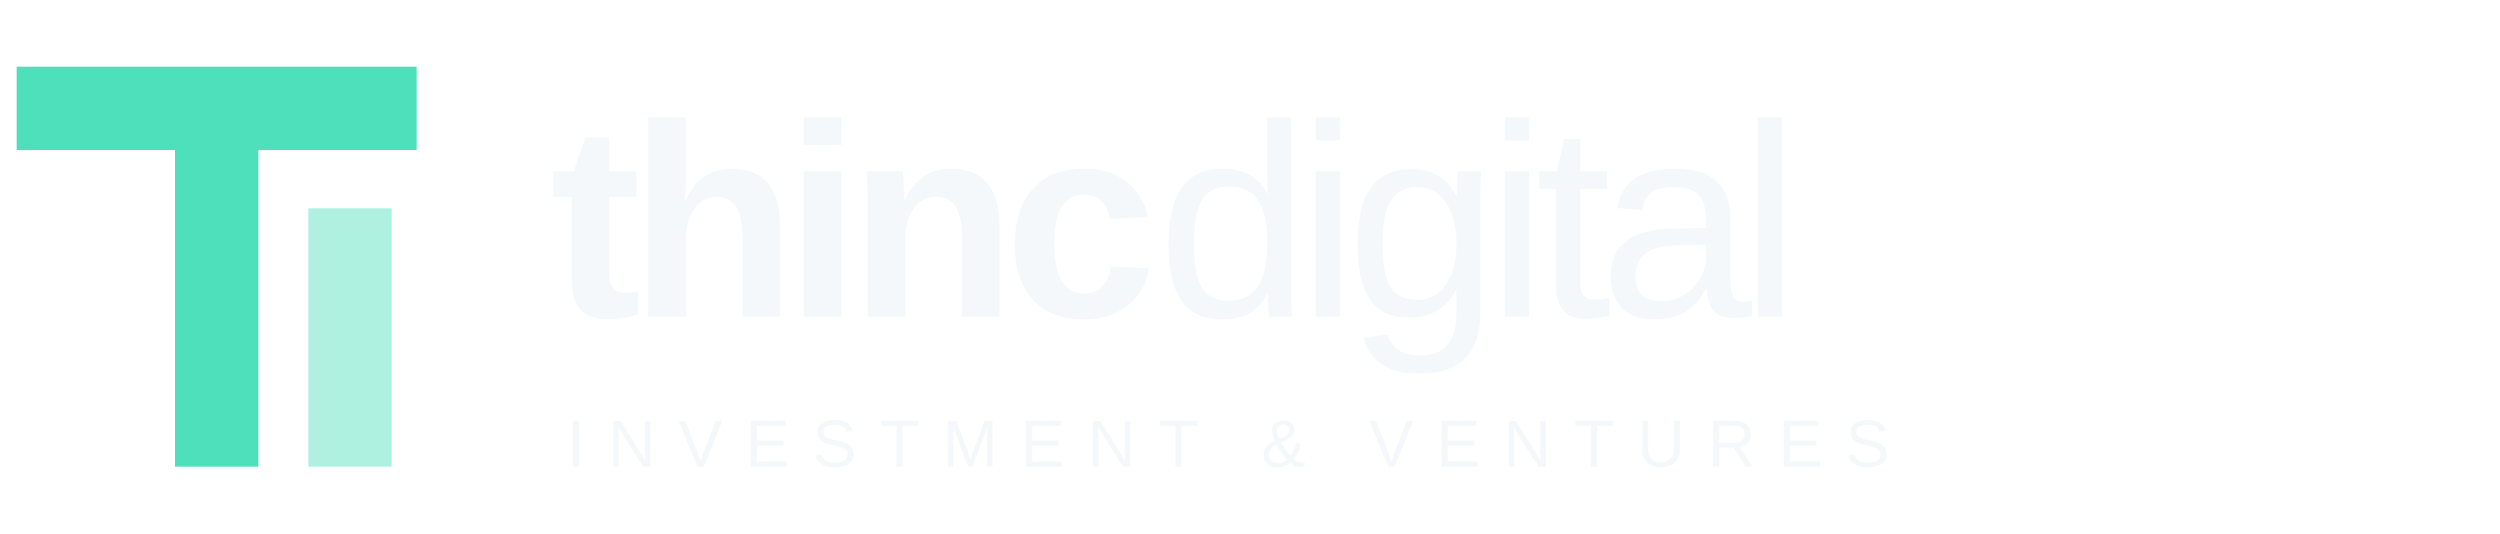
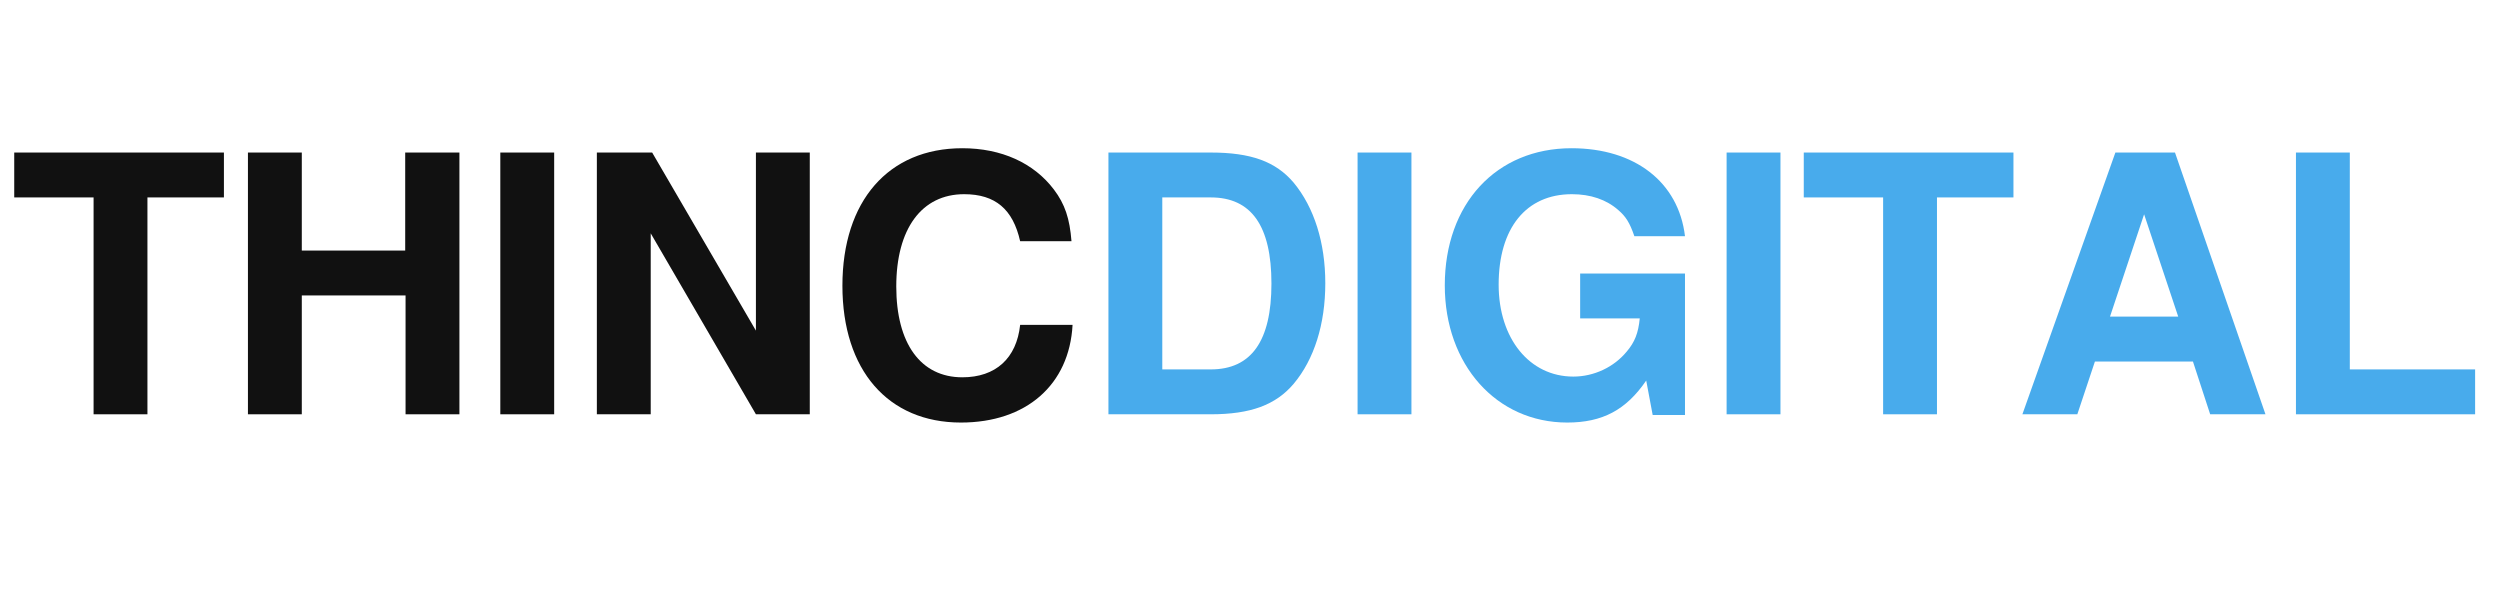
- <svg xmlns="http://www.w3.org/2000/svg" viewBox="0 0 300 64" role="img" aria-label="Thinc Digital">
-   <path fill="#4ee0bb" d="M2 8h48v10H31v38H21V18H2z" />
-   <path fill="#4ee0bb" opacity=".45" d="M37 25h10v31H37z" />
-   <text x="66" y="38" fill="#f5f8fa" font-family="Arial,Helvetica,sans-serif" font-weight="700" font-size="33" letter-spacing="-1.5">thinc<tspan font-weight="400"> digital</tspan>
-   </text>
-   <text x="68" y="56" fill="#f5f8fa" font-family="Arial,Helvetica,sans-serif" font-size="8" letter-spacing="2.7">INVESTMENT &amp; VENTURES</text>
+ <svg xmlns="http://www.w3.org/2000/svg" viewBox="0 0 271.55 64" role="img" aria-label="Thinc Digital">
+   <path fill="#111111" d="M16.015 21.444H24.322V16.569H1.546V21.444H10.165V45.0H16.015Z" />
+   <path fill="#111111" d="M44.052 32.091V45.0H49.902V16.569H44.013V27.216H32.781V16.569H26.931V45.0H32.781V32.091Z" />
+   <path fill="#111111" d="M60.194 16.569H54.344V45.0H60.194Z" />
+   <path fill="#111111" d="M82.108 45.0H87.958V16.569H82.108V35.913L70.837 16.569H64.831V45.0H70.681V25.344Z" />
+   <path fill="#111111" d="M116.385 26.202C116.19 23.745 115.683 22.185 114.474 20.586C112.29 17.7 108.78 16.101 104.529 16.101C96.495 16.101 91.503 21.834 91.503 31.038C91.503 40.203 96.456 45.897 104.373 45.897C111.471 45.897 116.151 41.802 116.502 35.289H110.808C110.418 38.916 108.156 40.983 104.529 40.983C100.005 40.983 97.353 37.317 97.353 31.116C97.353 24.837 100.122 21.093 104.724 21.093C108.117 21.093 110.028 22.731 110.808 26.202Z" />
+   <path fill="#48abec" d="M120.398 45.0H131.513C135.842 45.0 138.572 43.986 140.522 41.685C142.745 39.033 143.954 35.211 143.954 30.765C143.954 26.358 142.745 22.536 140.522 19.845C138.572 17.544 135.881 16.569 131.513 16.569H120.398ZM126.248 40.125V21.444H131.513C135.92 21.444 138.104 24.525 138.104 30.804C138.104 37.044 135.92 40.125 131.513 40.125Z" />
+   <path fill="#48abec" d="M153.31 16.569H147.46V45.0H153.31Z" />
+   <path fill="#48abec" d="M183.024 29.712H171.636V34.587H178.11C177.954 36.186 177.564 37.161 176.706 38.175C175.302 39.891 173.118 40.905 170.895 40.905C166.137 40.905 162.783 36.771 162.783 30.921C162.783 24.798 165.747 21.093 170.739 21.093C172.767 21.093 174.483 21.678 175.77 22.809C176.589 23.511 177.018 24.174 177.525 25.656H183.024C182.322 19.767 177.564 16.101 170.7 16.101C162.51 16.101 156.933 22.146 156.933 30.999C156.933 39.618 162.549 45.897 170.232 45.897C174.054 45.897 176.628 44.532 178.812 41.334L179.514 45.078H183.024Z" />
+   <path fill="#48abec" d="M193.394 16.569H187.544V45.0H193.394Z" />
+   <path fill="#48abec" d="M210.394 21.444H218.701V16.569H195.925V21.444H204.544V45.0H210.394Z" />
+   <path fill="#48abec" d="M238.197 39.267 240.069 45.0H246.075L236.247 16.569H229.773L219.672 45.0H225.639L227.55 39.267ZM236.598 34.392H229.188L232.893 23.277Z" />
+   <path fill="#48abec" d="M255.236 16.569H249.386V45.0H268.847V40.125H255.236Z" />
</svg>
